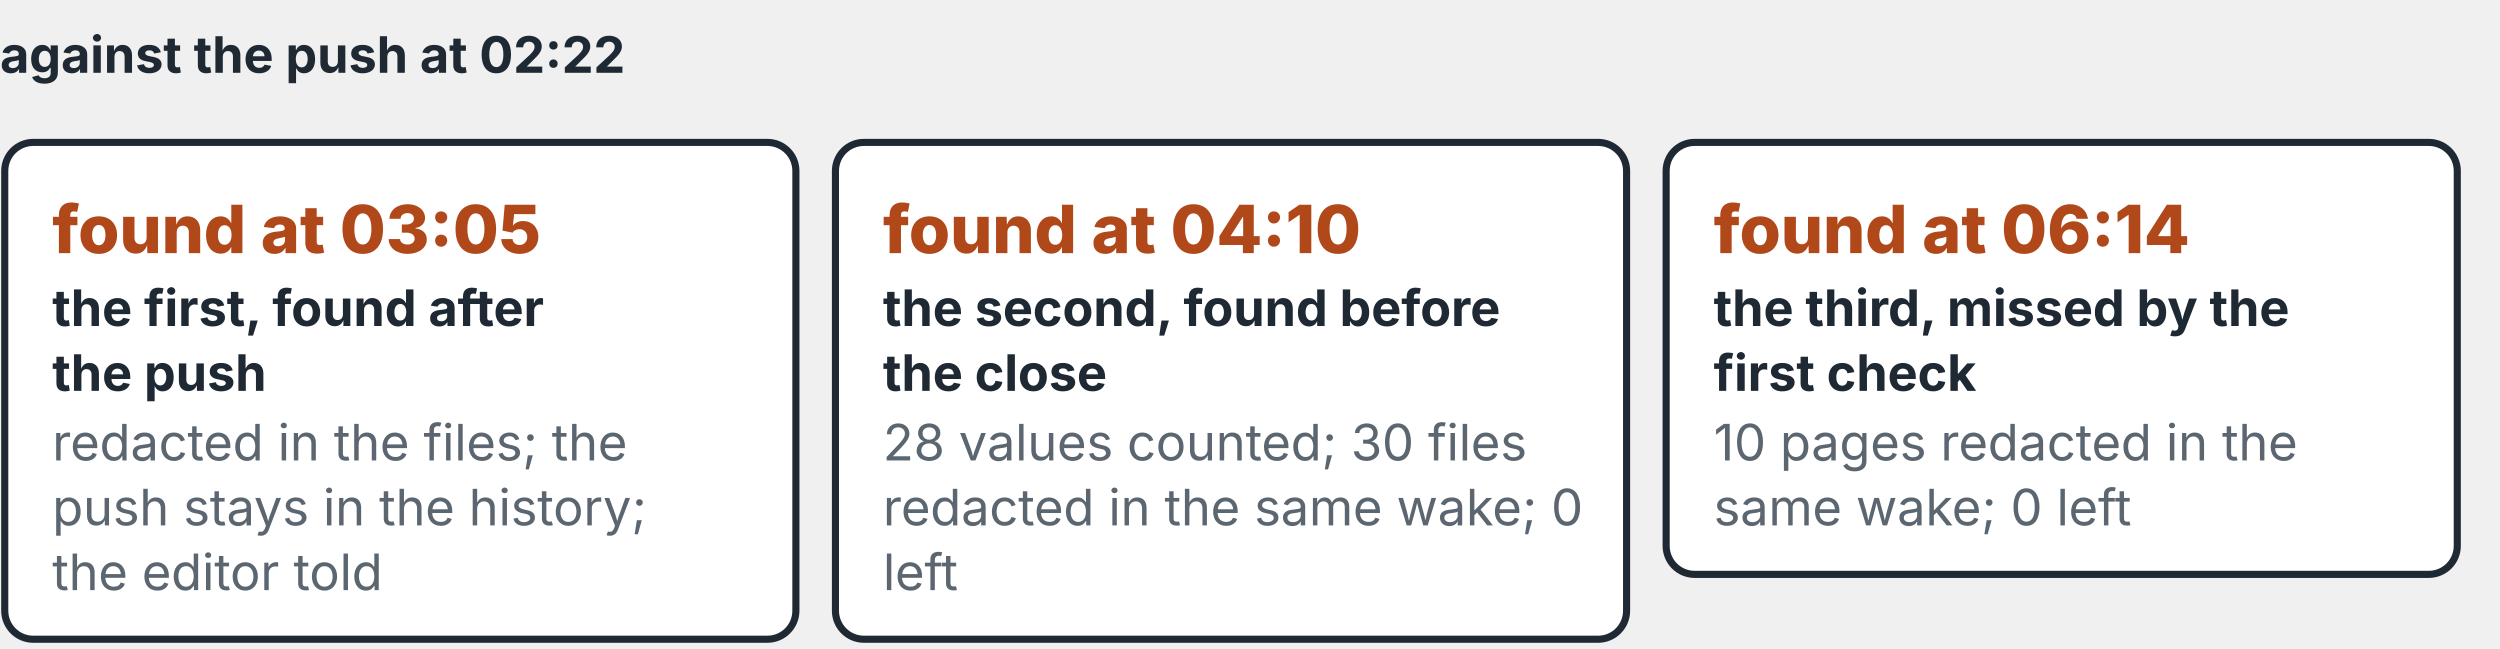
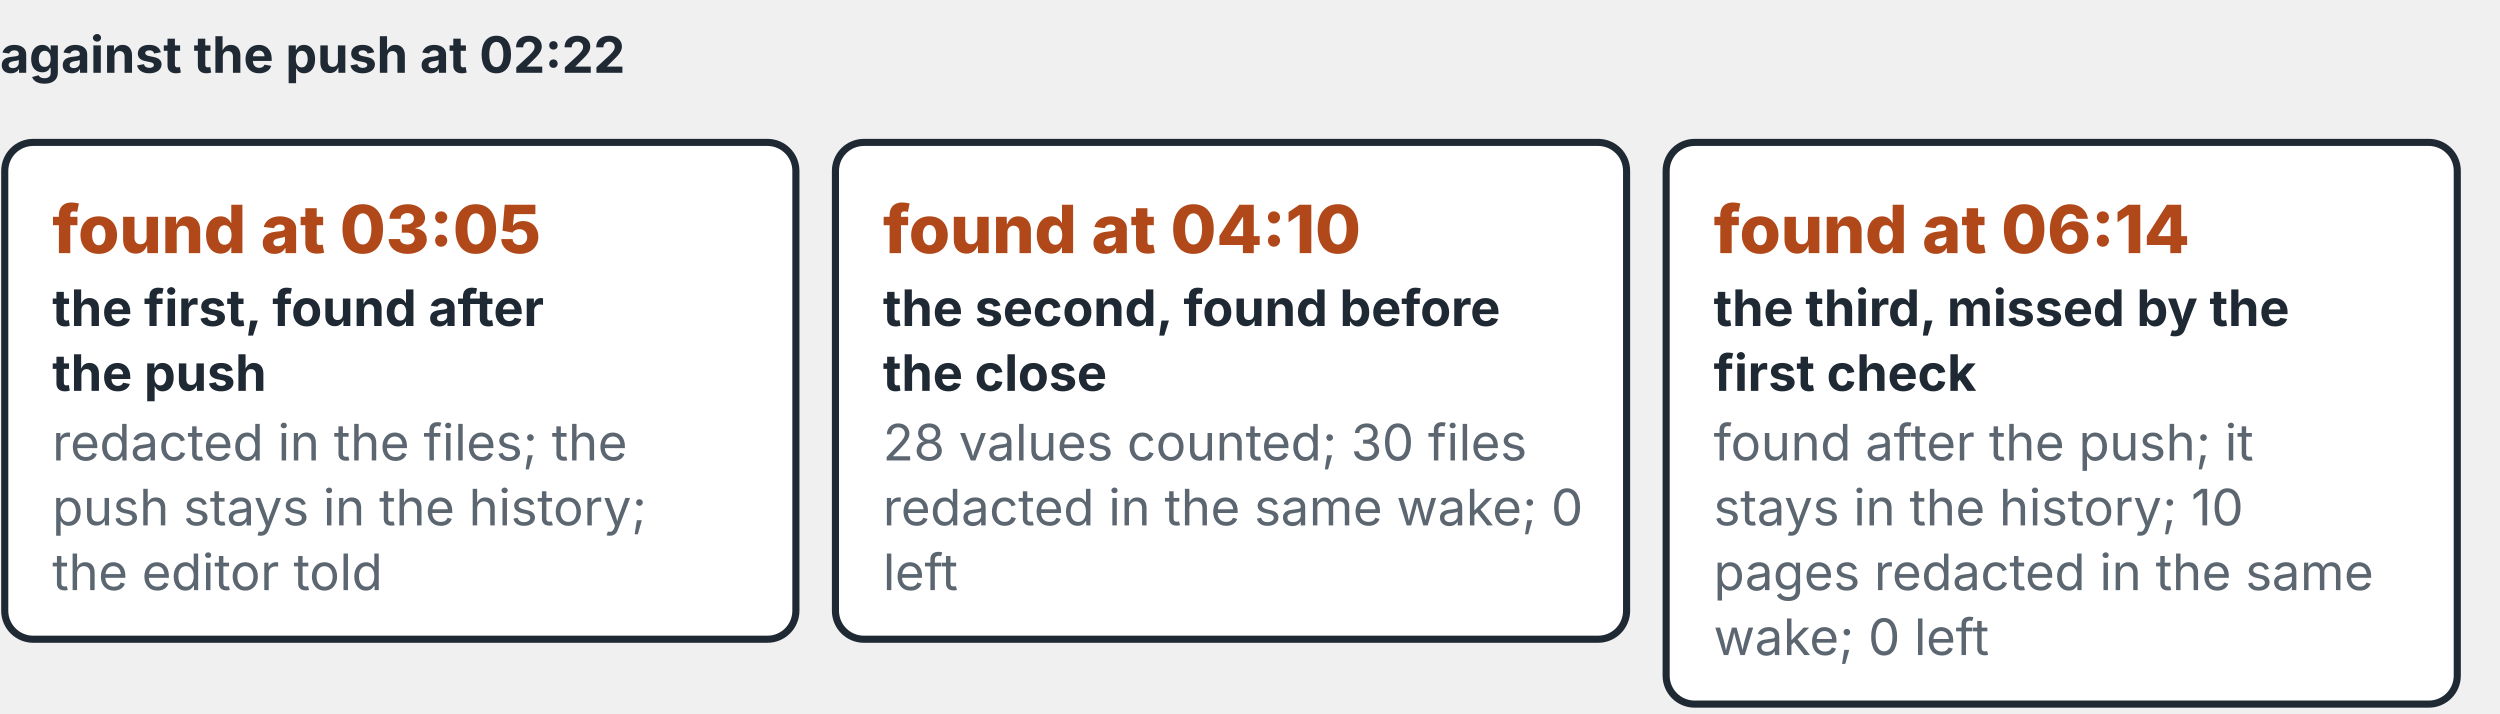
- <svg xmlns="http://www.w3.org/2000/svg" width="158mm" height="41mm" viewBox="0 0 158 41" role="img" aria-label="The researcher's three findings of the night in a row, each with when it was found against the push and what was fixed">
+ <svg xmlns="http://www.w3.org/2000/svg" width="158mm" height="45.1mm" viewBox="0 0 158 45.1" role="img" aria-label="The researcher's three findings of the night in a row, each with when it was found against the push and what was fixed">
  <text x="0.00" y="4.60" font-family="Inter, Helvetica, Arial, sans-serif" font-size="3.18" font-weight="700" fill="#1f2933" text-anchor="start" xml:space="preserve">against the push at 02:22</text>
  <rect x="0.3" y="9.0" width="50" height="31.4" rx="1.8" fill="#fff" stroke="#1f2933" stroke-width=".45" />
  <text x="3.30" y="16.00" font-family="Inter, Helvetica, Arial, sans-serif" font-size="4.2" font-weight="800" fill="#b0481a" text-anchor="start" xml:space="preserve">found at 03:05</text>
  <text x="3.30" y="20.60" font-family="Inter, Helvetica, Arial, sans-serif" font-size="3.18" font-weight="700" fill="#1f2933" text-anchor="start" xml:space="preserve">the first, found after</text>
  <text x="3.30" y="24.70" font-family="Inter, Helvetica, Arial, sans-serif" font-size="3.18" font-weight="700" fill="#1f2933" text-anchor="start" xml:space="preserve">the push</text>
  <text x="3.30" y="29.10" font-family="Inter, Helvetica, Arial, sans-serif" font-size="3.18" font-weight="400" fill="#5b6670" text-anchor="start" xml:space="preserve">redacted in the files; the</text>
  <text x="3.30" y="33.20" font-family="Inter, Helvetica, Arial, sans-serif" font-size="3.18" font-weight="400" fill="#5b6670" text-anchor="start" xml:space="preserve">push stays in the history;</text>
  <text x="3.30" y="37.30" font-family="Inter, Helvetica, Arial, sans-serif" font-size="3.18" font-weight="400" fill="#5b6670" text-anchor="start" xml:space="preserve">the editor told</text>
  <rect x="52.8" y="9.0" width="50" height="31.4" rx="1.8" fill="#fff" stroke="#1f2933" stroke-width=".45" />
  <text x="55.80" y="16.00" font-family="Inter, Helvetica, Arial, sans-serif" font-size="4.2" font-weight="800" fill="#b0481a" text-anchor="start" xml:space="preserve">found at 04:10</text>
  <text x="55.80" y="20.60" font-family="Inter, Helvetica, Arial, sans-serif" font-size="3.18" font-weight="700" fill="#1f2933" text-anchor="start" xml:space="preserve">the second, found before</text>
  <text x="55.80" y="24.70" font-family="Inter, Helvetica, Arial, sans-serif" font-size="3.18" font-weight="700" fill="#1f2933" text-anchor="start" xml:space="preserve">the close</text>
  <text x="55.80" y="29.10" font-family="Inter, Helvetica, Arial, sans-serif" font-size="3.18" font-weight="400" fill="#5b6670" text-anchor="start" xml:space="preserve">28 values counted; 30 files</text>
  <text x="55.80" y="33.20" font-family="Inter, Helvetica, Arial, sans-serif" font-size="3.18" font-weight="400" fill="#5b6670" text-anchor="start" xml:space="preserve">redacted in the same wake; 0</text>
  <text x="55.80" y="37.30" font-family="Inter, Helvetica, Arial, sans-serif" font-size="3.18" font-weight="400" fill="#5b6670" text-anchor="start" xml:space="preserve">left</text>
-   <rect x="105.3" y="9.0" width="50" height="27.3" rx="1.8" fill="#fff" stroke="#1f2933" stroke-width=".45" />
+   <rect x="105.3" y="9.0" width="50" height="35.5" rx="1.8" fill="#fff" stroke="#1f2933" stroke-width=".45" />
  <text x="108.30" y="16.00" font-family="Inter, Helvetica, Arial, sans-serif" font-size="4.2" font-weight="800" fill="#b0481a" text-anchor="start" xml:space="preserve">found at 06:14</text>
  <text x="108.30" y="20.60" font-family="Inter, Helvetica, Arial, sans-serif" font-size="3.18" font-weight="700" fill="#1f2933" text-anchor="start" xml:space="preserve">the third, missed by the</text>
  <text x="108.30" y="24.70" font-family="Inter, Helvetica, Arial, sans-serif" font-size="3.18" font-weight="700" fill="#1f2933" text-anchor="start" xml:space="preserve">first check</text>
-   <text x="108.30" y="29.10" font-family="Inter, Helvetica, Arial, sans-serif" font-size="3.18" font-weight="400" fill="#5b6670" text-anchor="start" xml:space="preserve">10 pages redacted in the</text>
-   <text x="108.30" y="33.20" font-family="Inter, Helvetica, Arial, sans-serif" font-size="3.18" font-weight="400" fill="#5b6670" text-anchor="start" xml:space="preserve">same wake; 0 left</text>
+   <text x="108.30" y="29.10" font-family="Inter, Helvetica, Arial, sans-serif" font-size="3.18" font-weight="400" fill="#5b6670" text-anchor="start" xml:space="preserve">found after the push; it</text>
+   <text x="108.30" y="33.20" font-family="Inter, Helvetica, Arial, sans-serif" font-size="3.18" font-weight="400" fill="#5b6670" text-anchor="start" xml:space="preserve">stays in the history; 10</text>
+   <text x="108.30" y="37.30" font-family="Inter, Helvetica, Arial, sans-serif" font-size="3.18" font-weight="400" fill="#5b6670" text-anchor="start" xml:space="preserve">pages redacted in the same</text>
+   <text x="108.30" y="41.40" font-family="Inter, Helvetica, Arial, sans-serif" font-size="3.18" font-weight="400" fill="#5b6670" text-anchor="start" xml:space="preserve">wake; 0 left</text>
</svg>
